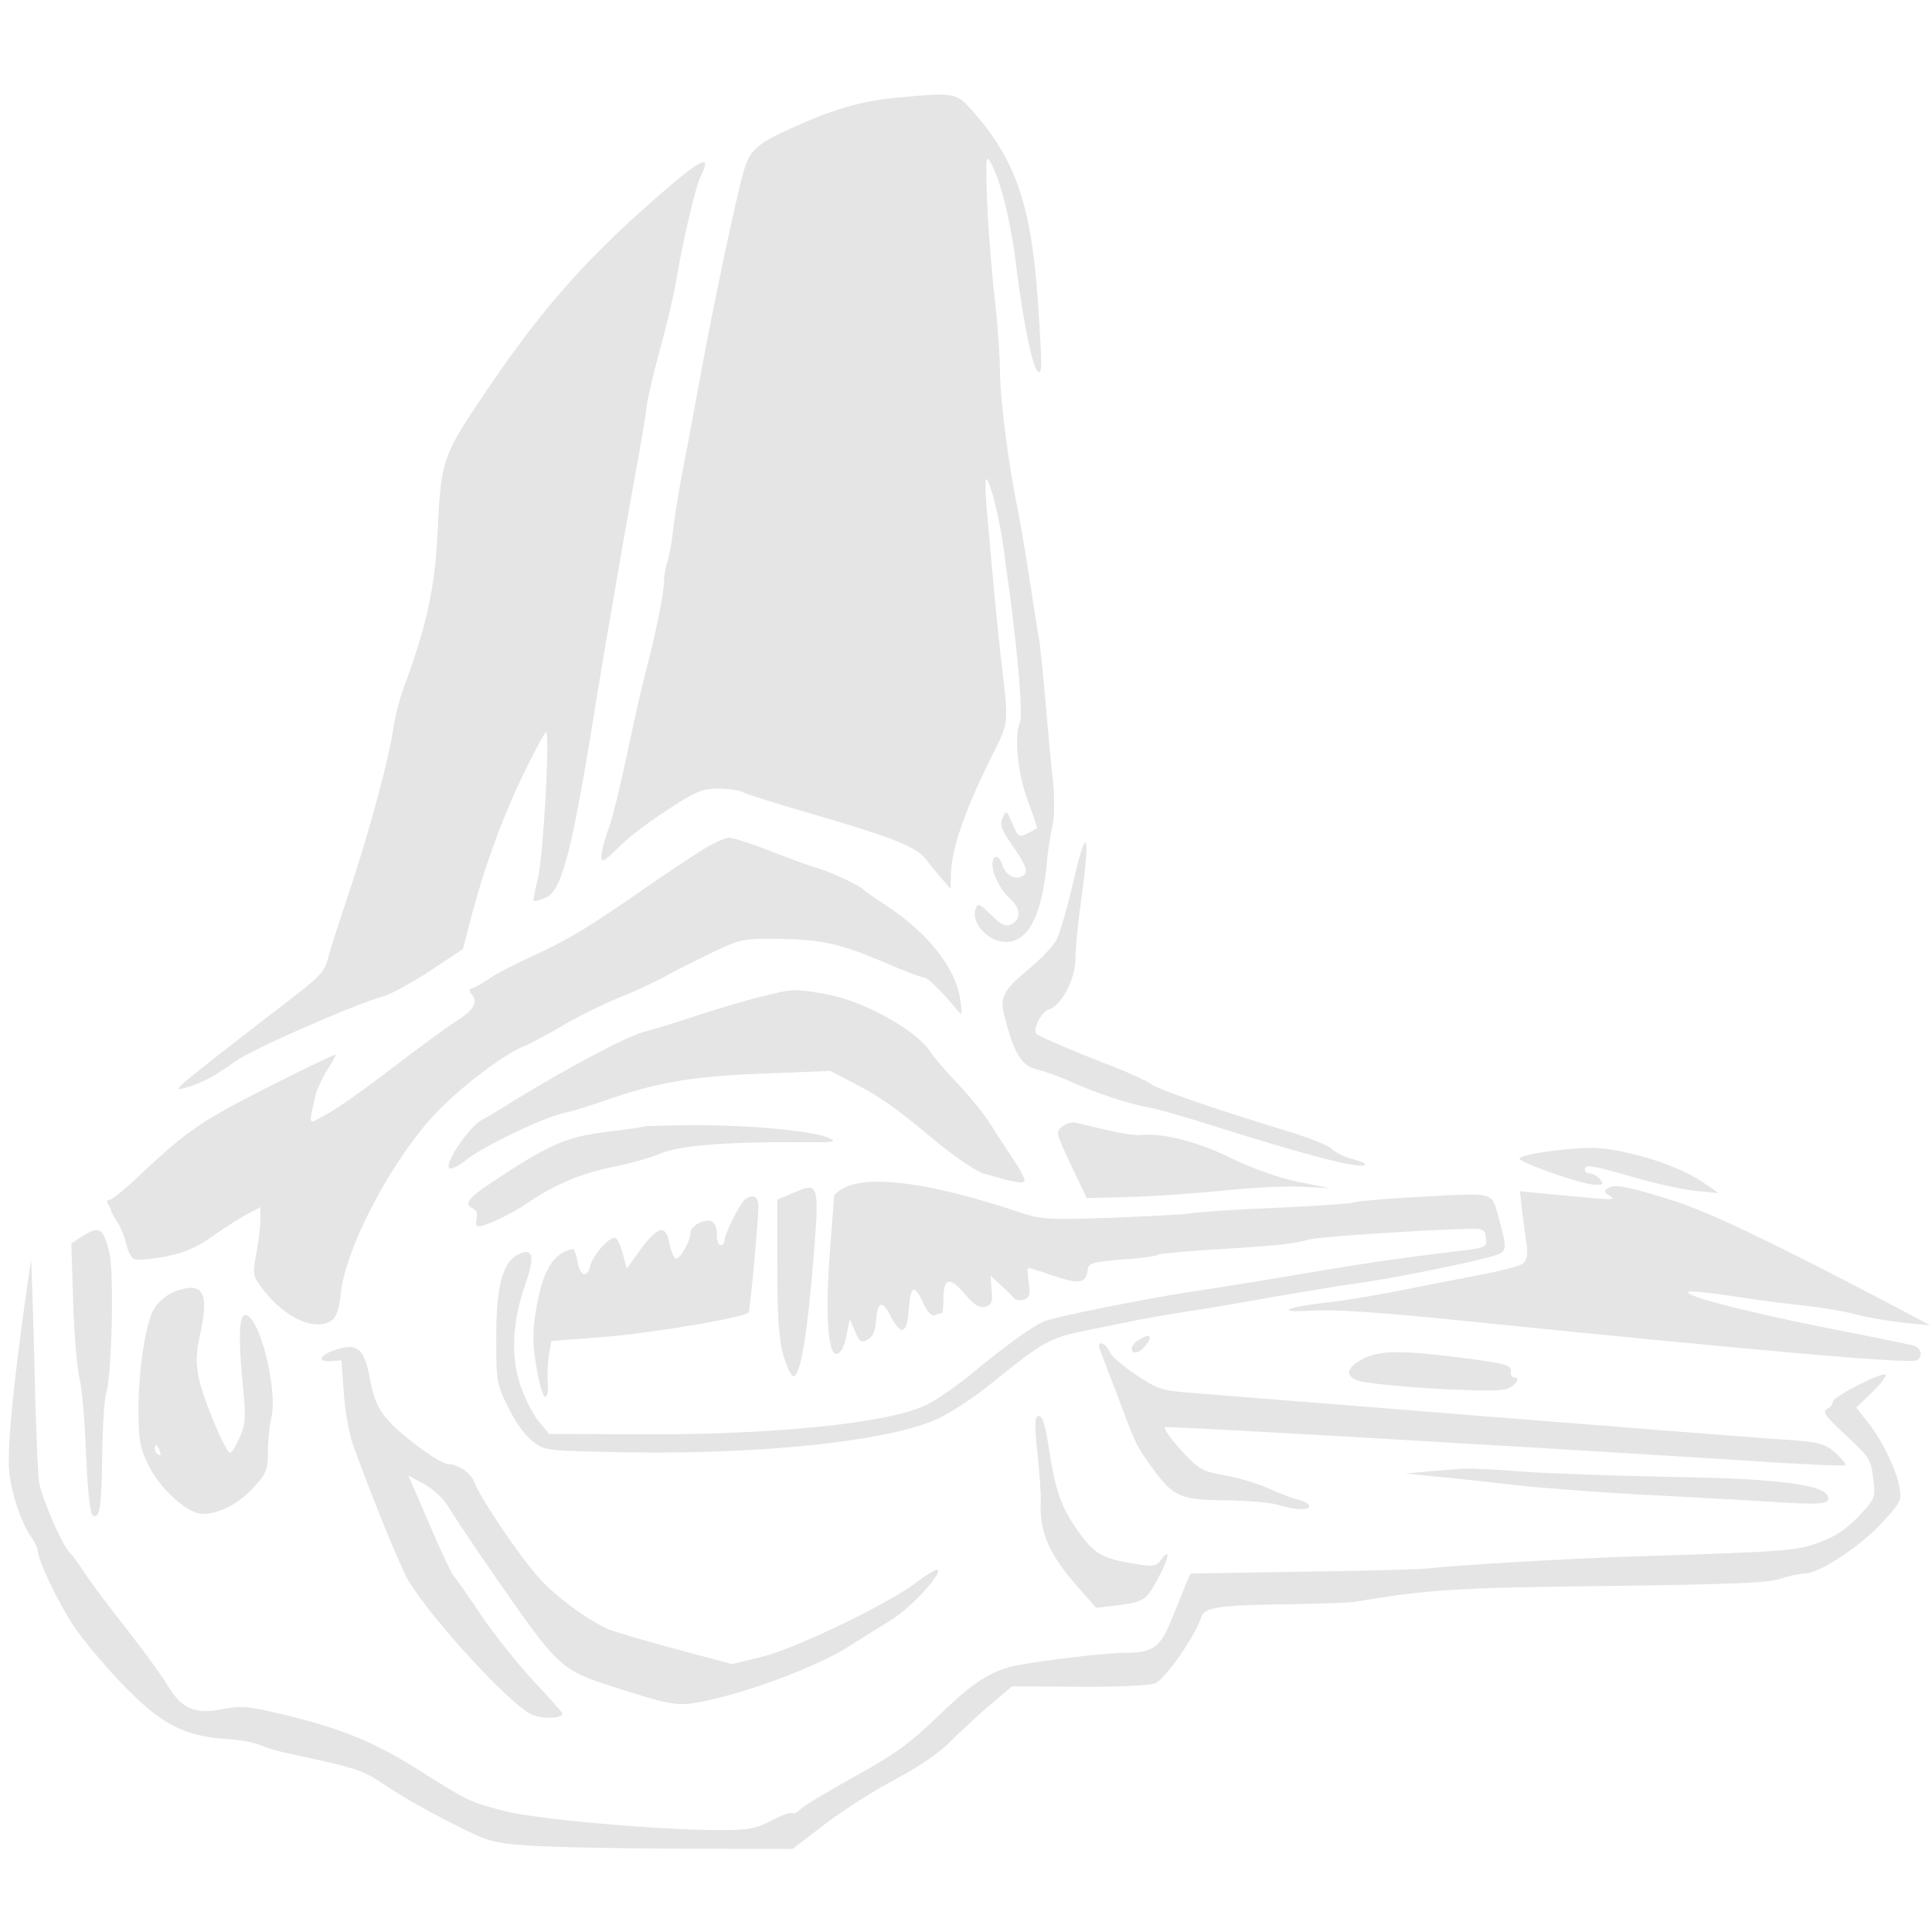
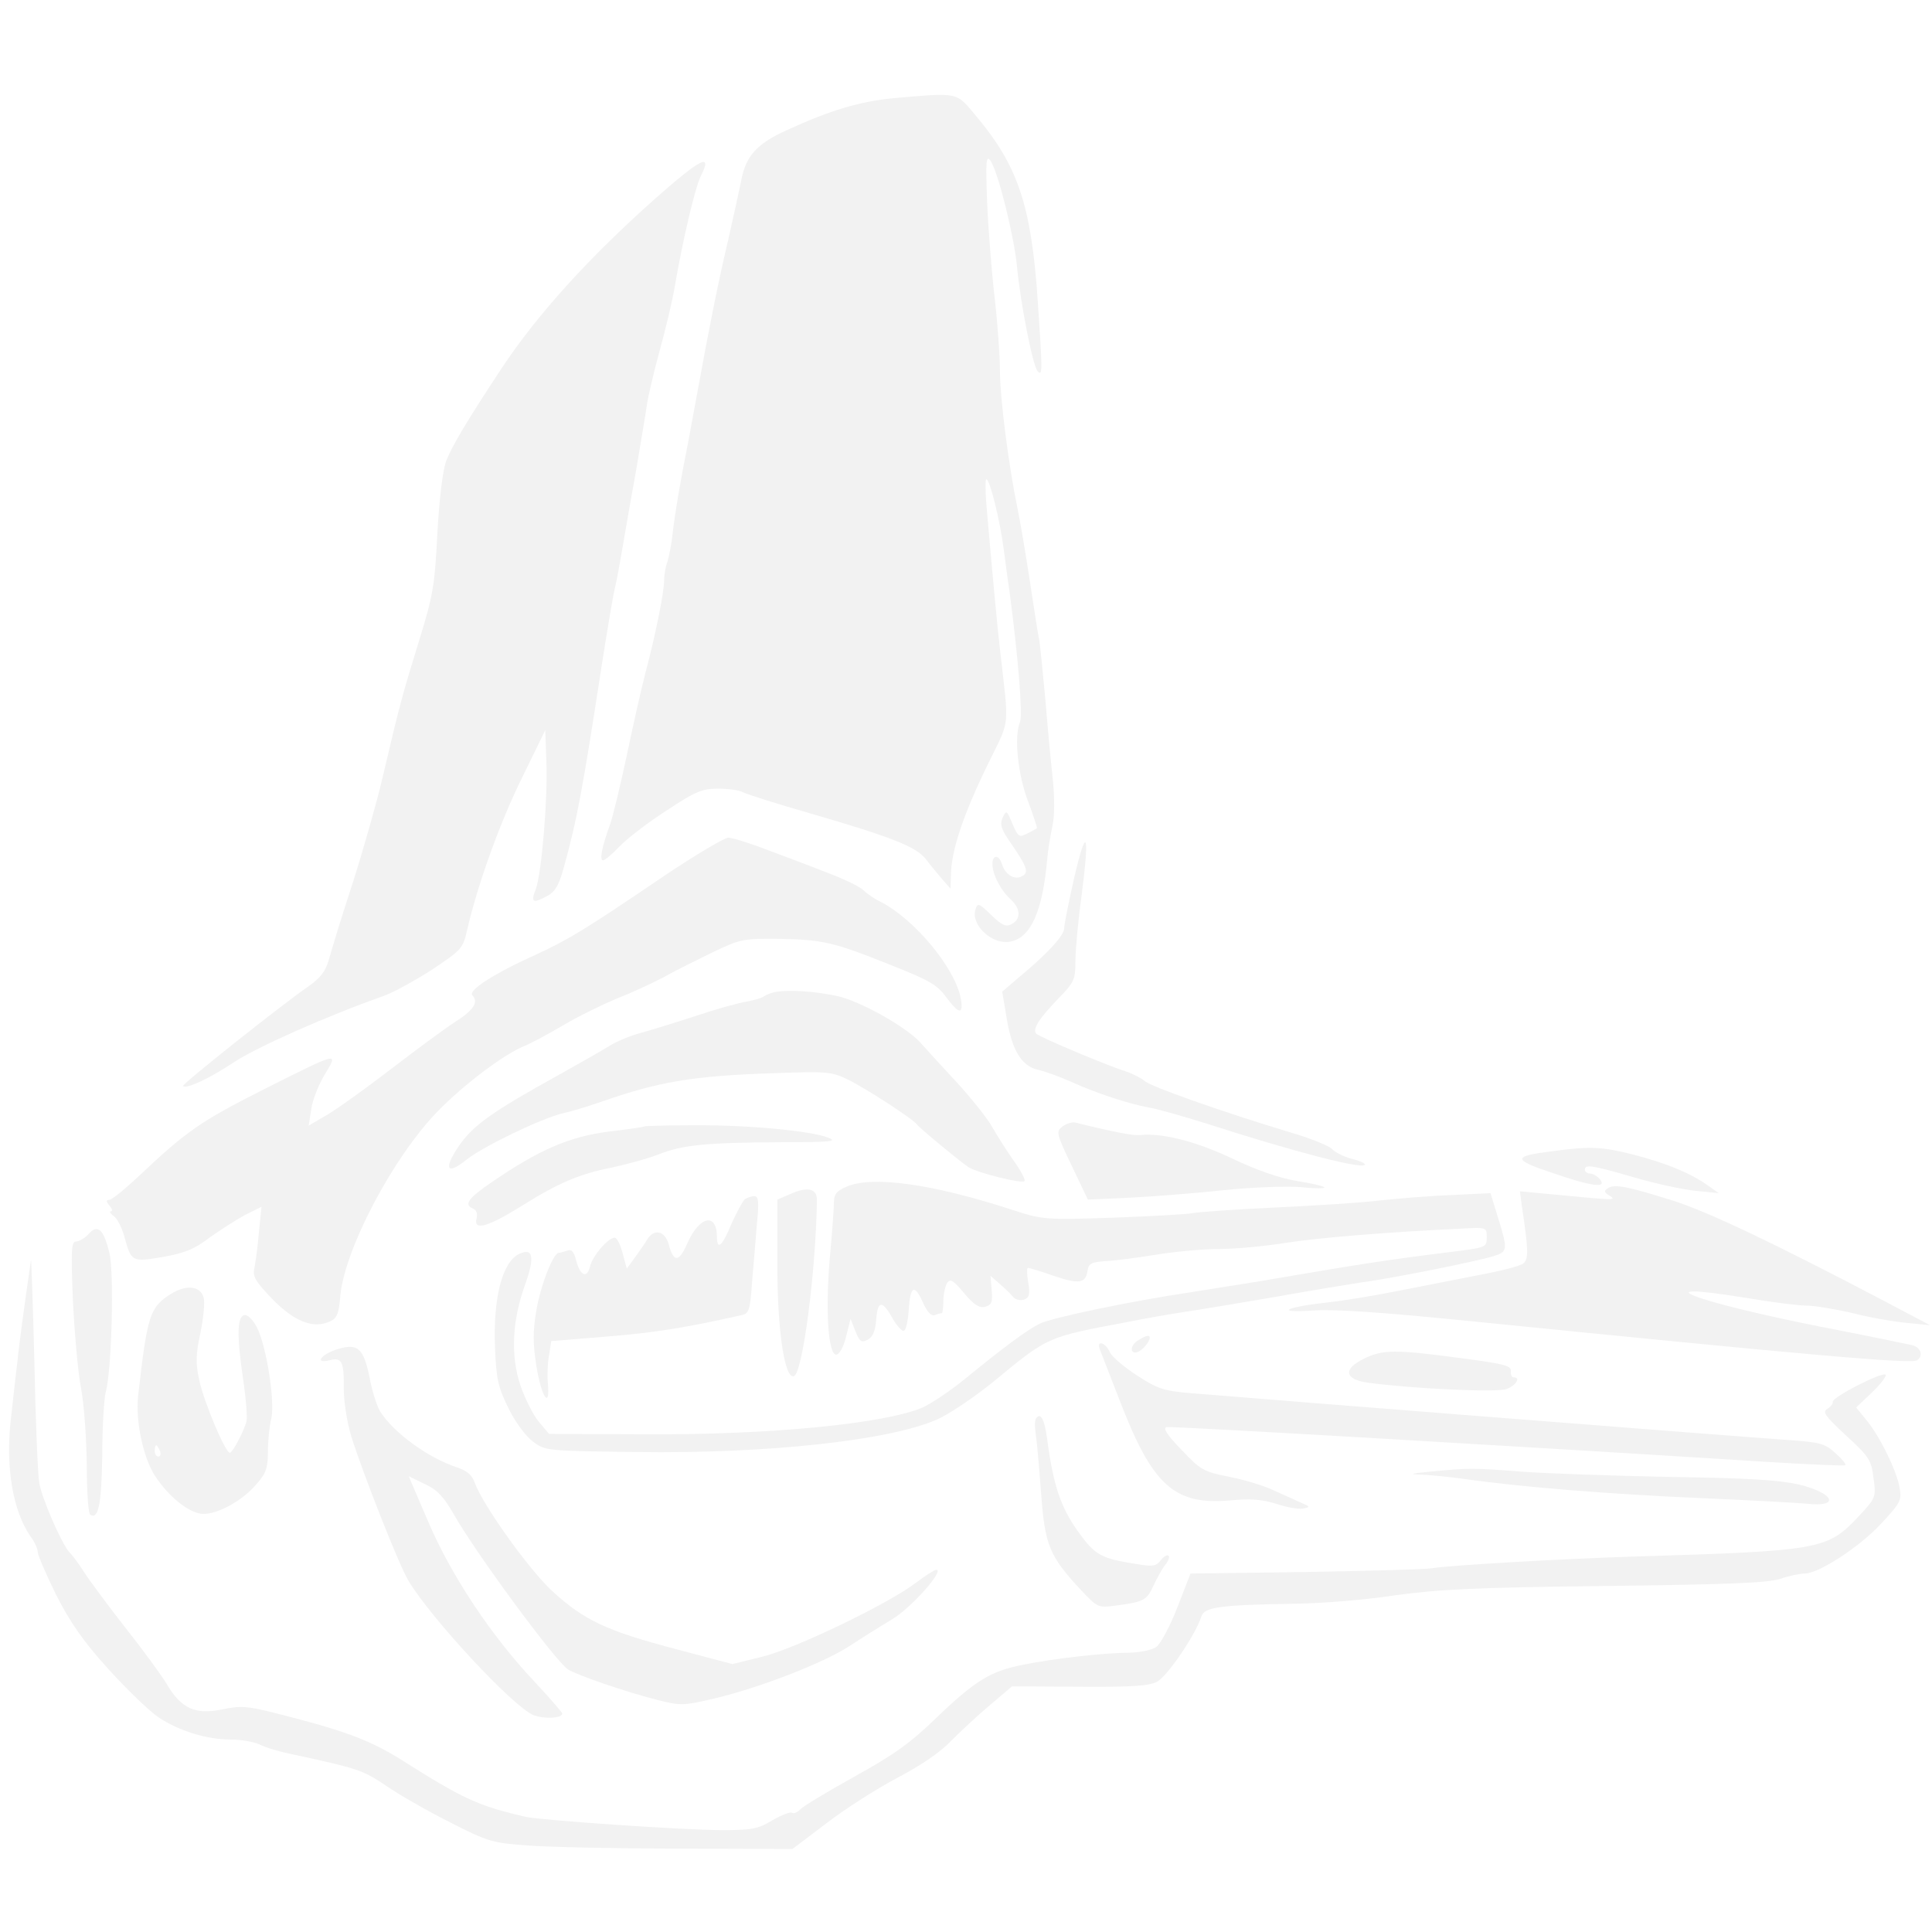
- <svg xmlns="http://www.w3.org/2000/svg" width="682.667" height="682.667" version="1.0" viewBox="0 0 512 512">
-   <g fill="#e5e5e5">
-     <path d="M236.5 26c-8.7.9-16.5 3.2-27.7 8.4-8.1 3.7-10.1 5.5-11.6 10.6-2.1 7-8.5 37.4-12.3 58.5-.6 3.3-1.7 9.1-2.4 13-2.3 11.6-3.5 18.7-4.2 24.5-.3 3-1 6.5-1.4 7.8-.5 1.3-.9 3.5-.9 5 0 3.1-2.3 14.6-5 24.7-1 3.8-3.2 13.6-4.9 21.7-1.7 8-3.7 16.3-4.5 18.5-2 5.4-2.8 9.3-1.8 9.3.5 0 2.4-1.6 4.3-3.6s7.4-6.3 12.4-9.5c7.8-5.2 9.6-5.9 13.8-5.9 2.7 0 5.7.4 6.7 1 1 .5 8.8 3 17.2 5.4 22 6.4 28.4 8.9 31.1 12.2 1.2 1.6 3.2 4 4.4 5.4l2.2 2.5.1-3.3c0-6.7 3.3-16.5 10.3-30.7 5.4-11 5.1-8.5 2.8-28.5-.9-7.8-2.2-22-3.7-39.3-.3-3.7-.3-6.7 0-6.7.9 0 3.6 10.8 4.6 18.6.6 4.4 1.2 9.2 1.5 10.9 2.3 17.4 3.6 33 2.8 34.9-1.6 3.7-.6 13.9 2.2 21.1 1.4 3.7 2.4 6.9 2.3 7-.2.1-1.3.8-2.6 1.4-2.1 1.1-2.4.9-3.9-2.6-1.5-3.6-1.6-3.7-2.6-1.6-.8 1.9-.4 3.1 2.7 7.5 4 5.9 4.4 7.3 2 8.2-1.9.7-4.1-.8-4.9-3.5-.8-2.5-2.5-2.4-2.5.1 0 2.7 2.2 7 4.9 9.4 2.6 2.4 2.7 5.2.2 6.5-1.5.8-2.5.4-5.4-2.4-3.3-3.2-3.6-3.3-4.2-1.5-1.3 4.2 4.6 9.6 9.4 8.5 5.3-1.1 8.4-8.1 9.6-21.6.2-2.6.9-6.6 1.4-9 .6-2.6.6-7.4.1-12.4-.5-4.4-1.4-14.1-2-21.5-.7-7.4-1.4-14.4-1.6-15.5-.3-1.1-1.3-7.9-2.4-15-1.1-7.2-2.6-16.2-3.4-20-2.3-11.1-4.6-29-4.6-36.2 0-3.7-.6-12.4-1.4-19.3s-1.7-18.4-2-25.5c-.4-12.2-.4-12.8 1.1-10.1 2.7 5.1 5.3 15.8 6.8 28.6 1.8 14 4.2 25.7 5.6 26.5 1.1.8 1.1-1.6-.1-19.5-1.8-24.8-5.9-36.6-17-49.3-4.7-5.3-4.6-5.3-21.5-3.7m-62.6 26.4c-20 17.5-31.7 31.1-47.5 54.9-9 13.5-9.6 15.5-10.4 33.2-.7 15.2-2.8 25-9.1 42-1 2.7-2.1 7-2.5 9.5-1.2 9-6.8 29.5-12.8 47.2-1.9 5.7-4 12.2-4.6 14.5-.9 3.8-2.3 5.2-10.8 11.7C60.3 277.6 49.6 286 48 287.6c-1.2 1.2-1 1.3 1.7.5 4-1.2 6.8-2.7 12.8-6.9 4.6-3.3 31.3-15 39.5-17.3 1.9-.6 7.4-3.6 12.1-6.7l8.6-5.7 1.8-7c3.6-14 8.5-27.5 14-38.9 3.1-6.4 5.9-11.6 6.2-11.6 1.1 0-.7 32.5-2.1 38.5-.8 3.3-1.3 6.1-1.2 6.3.2.1 1.5-.2 3-.8 4.2-1.6 6.7-10.4 12.1-43 3-18.8 4.7-28.4 8.5-50.5.5-2.8 1.6-8.8 2.4-13.5 2.9-15.9 3.5-19.5 4-23.5.3-2.2 1.8-8.7 3.4-14.5s3.5-13.7 4.2-17.5c2-12 5.3-25.9 6.7-28.8 3.1-6.2.2-4.8-11.8 5.7M284.6 233c-1.6 6.9-3.6 14-4.5 15.8-.8 1.8-4.4 5.5-7.8 8.3-6 4.9-7.3 7.2-6.3 11.4 2.7 10.8 4.6 14 9.1 15 1.7.4 5.7 1.8 8.8 3.2 6.8 3.1 15.2 5.8 20.5 6.8 2.1.3 9.3 2.4 16 4.5 24.8 7.9 40.1 11.9 41.3 10.7.3-.3-1.3-1.1-3.5-1.6-2.2-.6-4.5-1.8-5.2-2.6s-5.8-2.9-11.4-4.6c-19.1-5.8-35.1-11.3-36.7-12.7-1-.7-5-2.6-9-4.2-11.7-4.5-20.3-8.2-21.2-9-1.2-1 1.3-5.9 3.3-6.5 3.4-1.1 7-8.1 7-13.4 0-2.8.7-10 1.6-16.2 2.4-17.2 1.4-19.6-2-4.9" />
-     <path d="M187 224.7c-2.5 1.5-9.4 6.1-15.4 10.2-15.2 10.6-20.9 14.1-30.3 18.4-4.5 2-9.9 4.8-11.9 6.2s-4.1 2.5-4.7 2.5c-.5 0-.4.7.3 1.5 1.8 2.1.7 4-4.2 7.2-2.4 1.5-9.9 7-16.8 12.3s-14.6 10.8-17.3 12.2c-5.3 3-4.9 3.4-3.2-4.5.3-1.6 1.7-4.6 3-6.8 1.4-2.1 2.5-4.1 2.5-4.4s-7.9 3.5-17.6 8.4c-18.1 9.2-21.9 11.8-34.1 23.3-4 3.8-7.7 6.8-8.3 6.8-.7 0-.8.5-.3 1.2.4.7.8 1.5.8 1.8s.8 1.6 1.7 3 1.9 4 2.3 5.8 1.3 3.6 2.1 3.9 4.5 0 8.2-.7c5-1 8.2-2.3 12.7-5.5 3.3-2.3 7.5-5 9.3-5.9l3.2-1.7v3.4c0 1.8-.5 5.9-1.1 9-1 5.5-.9 5.9 1.8 9.4 5.9 7.8 14.3 11.4 18.5 8 .9-.7 1.8-3.4 2.1-6.7 1.1-12.2 13.9-36.4 25.6-48.4 7.1-7.3 17.9-15.4 23.3-17.5 1.3-.5 5.8-2.9 9.9-5.3 4-2.4 10.6-5.6 14.4-7.2 3.9-1.5 9.5-4.1 12.5-5.7 3-1.7 8.9-4.6 13-6.6 7.1-3.4 8-3.6 17.2-3.5 11.5.2 16.3 1.2 28.3 6.3 5 2.2 9.6 3.9 10.2 3.9 1.1 0 4.8 3.6 8.9 8.6 1.4 1.7 1.5 1.5.9-2.5-1.1-8.6-8.7-18.1-20.5-25.7-2.5-1.6-4.7-3.2-5-3.5-.9-1.1-8.3-4.6-12.5-5.9-2.2-.6-7.9-2.7-12.7-4.6-4.9-1.9-9.6-3.4-10.5-3.4-1 0-3.8 1.2-6.3 2.7" />
-     <path d="M205.5 263.2c-7.3 1.7-12.6 3.3-21 6-4.9 1.6-11.2 3.6-14 4.3-4.7 1.3-20.1 9.5-34 18-3.3 2.1-7.3 4.5-9 5.4-3.5 2.1-9.9 11.7-8.4 12.7.6.3 2.7-.7 4.7-2.4 4.5-3.5 19.8-10.9 25.5-12.2 2.3-.5 6.8-1.9 10-3 15.1-5.3 24.1-6.9 46-7.6l14.7-.6 6 3.1c7.8 4.1 10.8 6.2 21.7 15.3 5.1 4.2 10.9 8.2 13 8.8 7.4 2.2 10.3 2.8 10.8 2 .2-.4-1-2.9-2.8-5.5-1.8-2.7-4.5-6.9-6.1-9.4-1.5-2.5-5.4-7.3-8.5-10.6-3.2-3.3-6.5-7.2-7.5-8.7-3.7-5.7-17.2-13.3-27.1-15.2-7.6-1.5-9.5-1.5-14-.4m76.1 35.3c-1.9 1.4-1.8 1.7 2.2 10.2l4.2 8.8 11.8-.3c6.4-.2 17.6-1 24.7-1.7 7.2-.8 16.4-1.2 20.5-1l7.5.4-8.5-1.7c-5.2-1.1-12.2-3.6-18-6.4-9-4.4-18-6.6-23.8-6-1.9.2-7.1-.8-17.2-3.3-.8-.2-2.4.2-3.4 1" />
-     <path d="M170.8 298.5c-.2.2-4.7.8-10.2 1.5-10.5 1.2-15.5 3.5-30.5 13.5-6.1 4-7.3 5.8-4.7 6.8.9.4 1.2 1.4.9 2.6s-.1 2.1.5 2.1c1.8 0 8.6-3.2 12.7-6 7.3-5 14.3-8 22.7-9.7 4.6-.9 10.3-2.5 12.8-3.6q7.5-3.15 36-3c10.3.1 11.2 0 8.5-1.2-4.3-1.8-20.9-3.4-35.7-3.3-7 0-12.8.2-13 .3m239.7 6.6c-3.8.5-7.3 1.3-7.8 1.8-.9.9 16.6 7.1 20.2 7.1 2 0 2.1-.2 1.1-1.5-.7-.8-1.9-1.5-2.6-1.5-.8 0-1.4-.5-1.4-1 0-1.5 1.6-1.3 13 2 5.8 1.7 13.2 3.3 16.5 3.6l6 .6-3.5-2.4c-4.8-3.4-12.3-6.4-20.3-8.2-7.4-1.7-10.6-1.8-21.2-.5m-186.2 9.4c-1.8.8-3.3 2-3.3 2.7s-.5 7.4-1.1 14.8c-1.2 16.4-.5 27.3 1.9 26.8 1-.2 2-1.9 2.5-4.8l.9-4.4 1.4 3.2c1.2 2.9 1.6 3.2 3.3 2.2 1.4-.7 2.1-2.3 2.3-5.3.4-5 1.7-5.2 4-.6 2.6 4.9 4.2 4.3 4.6-1.6.4-6.7 1.5-7.4 3.7-2.5 1.2 2.7 2.3 3.9 3.3 3.5.7-.3 1.6-.5 1.8-.5s.4-1.5.4-3.3c0-6.1 1.5-6.6 5.5-2 2.6 3.1 4 4 5.6 3.6 1.7-.5 2-1.2 1.7-4.4l-.3-3.8 2.4 2.2c1.4 1.2 3 2.8 3.6 3.5.6.8 1.8 1 2.9.6 1.5-.6 1.7-1.4 1.2-4.5-.3-2.2-.4-3.9-.1-3.9s3.3.9 6.7 2.1c6.8 2.3 8.5 2 9-1.3.3-2.1.9-2.3 9-3 4.8-.3 9.2-.9 9.8-1.3.5-.3 8.1-1 16.7-1.5 15-.9 19.4-1.4 23.6-2.6 1.9-.6 29.3-2.4 40.2-2.7 5.7-.2 6-.1 6.3 2.4s.2 2.6-9.5 3.7c-14.1 1.7-23.1 3-51.3 7.8-5.2.8-13.6 2.2-18.5 2.9-12.6 2-34.5 6.4-37.6 7.6s-10.3 6.4-19.6 14.1c-3.8 3.1-9.1 6.8-11.8 8.1-9.6 4.8-40.5 8-75.5 7.8l-24.5-.1-2.7-3.3c-1.5-1.7-3.7-6.1-4.9-9.6-2.6-7.7-2.1-17 1.3-26.7 2.6-7.3 2.1-9.8-1.6-8.1-4.4 2-6.1 8.4-6.1 22.2 0 11.5.1 12.3 3.2 18.5 1.8 3.8 4.6 7.6 6.5 9 3.2 2.5 3.6 2.5 26.3 2.9 35.5.5 68.4-3.1 81-8.9 3.3-1.5 9.5-5.6 13.9-9.1 14-11.4 15.9-12.4 25.4-14.3 4.8-1 11-2.2 13.7-2.8 2.8-.5 8.8-1.6 13.5-2.3s15.3-2.5 23.5-4c8.3-1.4 18.4-3.1 22.5-3.6 8.5-1.2 29.8-5.5 34.9-7.1 3.6-1.1 3.6-1.5 1.1-10.7-1.7-6.2-1-6-19.5-5-9.3.5-17.7 1.2-18.5 1.5-.8.4-10.3 1-21 1.5-10.7.4-20.6 1.1-22 1.4s-10.8.8-21 1.2c-17.3.6-19 .5-25-1.5-22.5-7.5-38.5-9.8-45.7-6.7" />
-     <path d="m210.3 316.1-4.3 1.8v17.7c0 13.4.4 19.2 1.6 23.6 1 3.3 2.2 5.7 2.8 5.5 1.8-.6 3.5-10.9 5.1-30.2 1.7-20.9 1.6-21.4-5.2-18.4m215.8-1.2c-1.1.7-1 1.1.5 2 2 1.3 1.3 1.2-17.5-.6l-6.3-.6.6 5.4c.4 3 .9 7 1.2 9 .3 2.4 0 3.9-.9 4.7-.7.7-6.3 2.1-12.3 3.2-6 1.2-15.4 3-20.9 4.1s-13.7 2.5-18.2 3c-11.8 1.3-14.8 2.9-4.3 2.2 5.8-.3 18.1.5 38.5 2.6 80.6 8.2 119.8 11.6 121.5 10.6 1.8-1.1 1.1-3.5-1.2-4-1.3-.3-12.4-2.6-24.8-5-21.6-4.4-36.7-8.4-34.4-9.2.6-.2 5.8.3 11.5 1.2s14.3 2 19 2.5c4.8.5 11.2 1.6 14.4 2.5 3.2.8 8.8 1.7 12.4 2.1l6.6.6-12.5-6.6c-30.3-15.9-46.2-23.4-55.5-26.4-12.2-3.8-15.6-4.5-17.4-3.3m-228.6 2.9c-1.3.9-5.5 9.3-5.5 10.9 0 .7-.4 1.3-1 1.3-.5 0-1-1-1-2.3 0-3.8-1.3-4.9-4.3-3.8-1.5.6-2.7 1.8-2.7 2.6 0 2.5-3 7.6-4 7-.5-.3-1.2-2.1-1.6-4-1-5.5-3.4-4.6-8.9 3.4l-2.4 3.3-1.1-4.1c-.6-2.3-1.5-4.1-2.1-4.1-1.7 0-5.8 4.7-6.5 7.5-.8 3.4-2.8 2.7-3.4-1.4-.3-1.7-.8-3.1-1.2-3.1-5.2 1-8.1 5.8-9.8 16.5-.9 5.5-.9 8.7.2 15 .7 4.4 1.8 7.9 2.3 7.7.6-.2.8-1.7.7-3.4-.2-1.7-.1-5 .2-7.3l.7-4.1 15.2-1.2c12.6-1.1 36.2-5.1 37.1-6.4.4-.5 2.6-24.8 2.6-28.1 0-2.6-1.4-3.4-3.5-1.9m-175.3 9.6-3.3 2.1.5 16c.3 8.8 1.1 17.8 1.7 20s1.4 11.2 1.7 19.9c.5 10.7 1.1 16.1 1.9 16.3 1.8.6 2.2-2.1 2.4-16.7.1-7.4.6-14.5 1-15.6 1.5-4.3 2.2-32 .9-37.3-1.5-6.5-2.7-7.3-6.8-4.7" />
-     <path d="M8.2 334c-4.5 30.5-6.5 50.4-5.7 56.5.7 5.9 3.1 12.9 5.7 16.7 1 1.4 1.8 3.1 1.8 3.7 0 2.5 5.5 14 9.6 20.1 2.4 3.6 8.1 10.4 12.7 15.2 10.1 10.5 16.2 13.8 27.1 14.6 3.9.2 8.2 1 9.6 1.7 1.4.6 5 1.7 8 2.3 18 3.9 19 4.2 25.4 8.5 3.5 2.4 11.2 6.8 17 9.7 10 5.1 11.1 5.4 20.8 6.1 5.7.4 23.7.8 40 .8l29.8.1 8.9-6.8c4.9-3.7 13.3-9 18.8-11.9 6-3.2 11.5-7 14.3-9.9 2.5-2.5 7.1-6.8 10.3-9.5l5.9-5 17.6.1c9.8.1 18.9-.3 20.3-.9 2.6-.9 10.9-12.9 12.3-17.7.8-2.5 5.1-3.1 25.6-3.3 6.9-.1 13.6-.4 15-.6 19.5-3.3 26.6-3.7 66.5-4.2 32.5-.4 43-.8 46.3-1.9 2.3-.8 5.3-1.4 6.5-1.4 3.7 0 14.6-7.1 20.3-13.3 5.1-5.5 5.4-6.1 4.8-9.5-.8-4.7-4.7-12.7-8.5-17.4l-3-3.8 4.2-4c2.3-2.2 3.9-4.3 3.6-4.7-.9-.8-14.1 5.9-14 7.2.1.5-.6 1.4-1.5 1.9-1.3.8-.5 1.9 5 7 6.2 5.7 6.7 6.5 7.2 11.4.7 5.1.6 5.3-3.8 10-3 3.2-6.2 5.4-10.3 6.9-6.1 2.3-8.6 2.5-50.3 3.8-17.4.6-46.3 2.3-53 3.1-1.9.3-17 .7-33.5.9l-30 .5-1.2 2.7c-.6 1.6-2.3 5.8-3.8 9.4-3 7.5-4.9 8.9-12.3 8.9-5.8 0-26.6 2.6-30.8 3.8-6.1 1.9-10.1 4.6-18.9 13.1-7.3 7.1-11.5 10.1-22.2 16-7.2 4-13.7 7.9-14.3 8.7-.7.7-1.6 1.2-2 .9-.5-.3-3 .6-5.6 2-4 2.1-6 2.5-13.3 2.5-16.7 0-49.2-2.9-57.6-5.1-9.6-2.6-9-2.3-23.6-11.5-11.9-7.4-21.2-11-38.6-14.9-5.9-1.4-8.2-1.4-12.7-.5-7 1.4-10.6-.2-14.4-6.7-1.5-2.5-6.5-9.3-11.1-15.2-4.6-5.8-9.5-12.4-10.9-14.6s-3.1-4.5-3.7-5c-2-2-7.3-14.1-8.1-18.5-.4-2.5-1-17.1-1.3-32.5-.4-15.4-.8-27.3-.9-26.5" />
-     <path d="M45.4 342.7c-1.7.8-3.8 2.7-4.6 4.2-2.2 3.7-4.1 16-4.1 26.8 0 8 .4 10 2.7 14.7 3.1 6.3 10.3 12.7 14.3 12.8 4.4 0 9.6-2.7 13.6-7.1 3.3-3.6 3.7-4.7 3.7-9.4 0-2.8.4-6.8.9-8.9 1.8-7.6-3.2-27.3-6.9-27.3-1.7 0-1.9 6.3-.5 20.3.7 6.9.5 8.8-1 12.2-1 2.2-2.1 4-2.5 4-1.2 0-7.1-14.1-8.3-19.7-.8-4-.8-6.6.4-12 1.8-8.5 1.2-11.7-2.1-12-1.4-.1-3.9.5-5.6 1.4m-3 41.9c.3.8.2 1.2-.4.9s-1-1-1-1.6c0-1.4.7-1.1 1.4.7m259.4-29.5c-2.6 1.4-2.4 4.3.1 3 1.9-1.1 3.7-4.1 2.3-4.1-.4 0-1.5.5-2.4 1.1m-212.2 2.4c-4.8 1.4-6 3.5-1.9 3.2l2.8-.2.6 8.5c.3 4.7 1.4 10.7 2.3 13.5 4.7 13.1 12.9 33.3 14.9 36.5 6.3 10.4 27.2 33.1 32.7 35.4 3 1.2 8 1.1 8-.3 0-.3-3.4-4.2-7.6-8.6-4.1-4.4-10.2-12.1-13.6-17-3.3-5-6.6-9.7-7.3-10.5-.8-.8-3.8-7.2-6.8-14.3l-5.5-12.7 4.2 2.3c2.2 1.2 5 3.7 6.1 5.5 3.1 5.1 13.4 20.2 20 29.4 9.5 13.2 11.6 14.8 23 18.5 16.4 5.3 18 5.5 24.3 4.3 12.3-2.4 30.9-9.4 39.2-14.7 3-1.9 8.2-5.2 11.5-7.2 5.4-3.4 14.1-13.1 11.7-13.1-.5 0-2.9 1.5-5.4 3.4-7.3 5.6-32.4 17.7-41 19.7L194 441l-15-4c-8.2-2.2-16.2-4.6-17.7-5.2-5.5-2.4-14.1-8.7-18.6-13.8-5.2-5.8-15.4-21-16.9-25-.8-2.5-4.3-5-7.1-5-2.1 0-13.1-8.1-16.3-12.1-2.3-2.7-3.5-5.7-4.3-10.1-1.4-8.1-3.2-9.9-8.5-8.3" />
-     <path d="M291.5 357.7c.4 1 2.5 6.5 4.7 12.3 4.7 12.7 5 13.3 9.3 19.2 5.5 7.5 7.3 8.3 19.5 8.4 5.8.1 12.1.6 14 1.3 4.2 1.3 8 1.4 8 .2 0-.5-1.2-1.2-2.7-1.6-1.6-.3-5-1.7-7.8-2.9-2.7-1.3-8-2.9-11.8-3.6-6.3-1.1-7-1.6-11.8-6.8-2.8-3.1-4.7-5.8-4.1-6 .9-.3 92.3 5 151.2 8.7 15.7 1.1 28.7 1.7 29 1.4s-.9-1.7-2.6-3.3c-2.9-2.5-4.1-2.8-13.5-3.5-5.7-.3-41.7-3.2-79.9-6.2-38.2-3.1-73.1-5.8-77.5-6.2-7.2-.5-8.8-1-14.2-4.6-3.4-2.2-6.7-5-7.2-6.2-1.2-2.7-3.7-3.2-2.6-.6" />
-     <path d="M361.4 360c-5.5 2.8-5.1 5.5.9 6.4 11.7 1.6 34.4 2.7 37 1.7 2.5-1 3.8-3.1 1.8-3.1-.5 0-.8-.8-.7-1.7.1-1.4-1.5-1.9-9.4-3-18.7-2.5-25-2.6-29.6-.3m-86.8 15.8c-.4.6-.2 5 .4 9.9.5 4.8.9 10.4.8 12.3-.3 8.2 2.2 13.8 9.6 22.3l5.1 5.8 5-.6c7.8-1 8.2-1.3 11.4-7.2 3-5.5 3.4-8.5.7-4.8-1.1 1.5-2.1 1.7-5.7 1.1-9.9-1.5-11.8-2.6-16.3-9s-5.9-10.5-7.7-22.1c-1-7-2.1-9.6-3.3-7.7M379 389.9l-6.5.6 8 .8c4.4.4 13.6 1.4 20.5 2.2s21.5 1.9 32.5 2.5 26.5 1.4 34.4 1.9c15.1 1 17.3.8 16.5-1.4-1.2-3.1-14-4.7-41.4-5.1-14.6-.3-32.3-.9-39.4-1.4-7.2-.6-14.1-.9-15.5-.8-1.5.1-5.5.4-9.1.7" />
+ <svg xmlns="http://www.w3.org/2000/svg" version="1.0" width="512pt" height="512pt" viewBox="0 0 512 512" preserveAspectRatio="xMidYMid meet">
+   <g transform="translate(0,512) scale(0.1,-0.1)" fill="#f2f2f2" stroke="none">
+     <path d="M2370 4860 c-92 -9 -167 -31 -285 -85 -80 -36 -109 -69 -121 -135 -4 -19 -19 -89 -34 -155 -26 -109 -52 -240 -81 -400 -6 -33 -17 -91 -24 -130 -23 -116 -35 -187 -42 -245 -3 -30 -10 -65 -14 -78 -5 -13 -9 -35 -9 -50 0 -31 -23 -146 -50 -247 -10 -38 -32 -136 -49 -217 -17 -80 -37 -163 -45 -185 -20 -54 -28 -93 -18 -93 5 0 24 16 43 36 19 20 74 63 124 95 78 52 96 59 138 59 27 0 57 -4 67 -10 10 -5 88 -30 172 -54 220 -64 284 -89 311 -122 12 -16 32 -40 44 -54 l22 -25 1 33 c0 67 33 165 103 307 54 110 51 85 28 285 -9 78 -22 220 -37 393 -3 37 -3 67 0 67 9 0 36 -108 46 -186 6 -44 12 -92 15 -109 23 -174 36 -330 28 -349 -16 -37 -6 -139 22 -211 14 -37 24 -69 23 -70 -2 -1 -13 -8 -26 -14 -21 -11 -24 -9 -39 26 -15 36 -16 37 -26 16 -8 -19 -4 -31 27 -75 40 -59 44 -73 20 -82 -19 -7 -41 8 -49 35 -8 25 -25 24 -25 -1 0 -27 22 -70 49 -94 26 -24 27 -52 2 -65 -15 -8 -25 -4 -54 24 -33 32 -36 33 -42 15 -13 -42 46 -96 94 -85 53 11 84 81 96 216 2 26 9 66 14 90 6 26 6 74 1 124 -5 44 -14 141 -20 215 -7 74 -14 144 -16 155 -3 11 -13 79 -24 150 -11 72 -26 162 -34 200 -23 111 -46 290 -46 362 0 37 -6 124 -14 193 -8 69 -17 183 -20 254 -4 110 -3 126 9 110 20 -29 62 -198 70 -279 9 -97 42 -266 55 -279 13 -13 13 -3 0 189 -17 249 -52 355 -162 486 -55 66 -44 64 -218 49z" />
+     <path d="M1739 4596 c-177 -157 -314 -308 -409 -451 -93 -141 -134 -210 -148 -248 -9 -25 -18 -101 -23 -192 -7 -137 -11 -162 -49 -285 -42 -136 -50 -163 -97 -364 -14 -60 -49 -184 -78 -275 -30 -91 -58 -184 -64 -206 -9 -30 -22 -47 -55 -70 -70 -48 -335 -259 -331 -263 9 -9 70 20 135 63 60 40 250 124 395 175 28 10 86 42 131 71 79 53 81 55 93 109 28 119 86 281 145 400 l61 125 3 -85 c4 -97 -13 -296 -28 -336 -14 -35 -8 -39 27 -20 23 11 33 27 46 73 37 133 51 211 102 542 14 89 29 179 34 200 5 20 14 70 21 111 7 41 23 134 36 205 12 72 25 148 28 170 3 22 18 87 34 145 16 58 35 137 41 175 20 117 53 258 68 288 32 63 2 49 -118 -57z" />
+     <path d="M2847 2795 c-15 -66 -27 -127 -27 -136 0 -18 -46 -68 -115 -125 l-49 -42 12 -72 c14 -84 40 -126 83 -135 17 -4 57 -18 88 -32 68 -31 152 -58 205 -68 21 -3 87 -22 145 -40 242 -78 417 -123 428 -112 3 3 -13 11 -35 16 -22 6 -45 18 -52 26 -7 8 -58 29 -114 45 -181 55 -368 121 -382 135 -8 7 -31 19 -51 26 -52 16 -226 90 -236 99 -12 11 4 38 57 93 43 44 46 51 46 100 0 29 7 106 16 171 22 170 14 192 -19 51z" />
+     <path d="M1759 2798 c-205 -139 -252 -168 -337 -207 -113 -51 -183 -96 -170 -109 17 -17 3 -39 -44 -69 -24 -15 -100 -71 -169 -124 -69 -53 -147 -109 -173 -124 l-48 -28 7 44 c3 24 20 66 36 92 37 61 39 61 -168 -43 -160 -81 -199 -108 -320 -222 -40 -38 -77 -68 -84 -68 -8 0 -8 -4 1 -15 7 -8 9 -15 4 -15 -5 0 -2 -6 8 -13 9 -7 21 -31 27 -52 19 -70 20 -70 103 -56 57 10 84 21 123 51 28 20 70 47 94 60 l44 22 -7 -69 c-3 -37 -9 -80 -12 -94 -5 -22 3 -35 48 -82 59 -60 109 -79 152 -59 19 8 24 20 28 69 12 124 139 365 257 487 71 73 179 154 233 175 13 5 58 29 99 53 40 24 106 56 144 72 39 15 95 41 125 57 30 17 89 46 130 66 71 34 80 36 173 35 116 -2 145 -8 299 -70 99 -39 122 -52 145 -84 35 -47 47 -48 39 -3 -16 81 -123 210 -214 256 -15 7 -35 21 -44 30 -9 9 -50 29 -90 44 -40 16 -112 43 -160 61 -49 19 -97 34 -108 34 -10 0 -88 -46 -171 -102z" />
+     <path d="M2060 2492 c-14 -2 -29 -8 -35 -12 -5 -5 -28 -11 -50 -15 -22 -4 -80 -20 -130 -37 -49 -16 -114 -36 -142 -44 -29 -7 -70 -24 -90 -37 -21 -13 -81 -47 -133 -76 -177 -98 -226 -133 -264 -188 -42 -62 -32 -79 22 -35 45 35 198 109 255 122 23 5 68 19 100 30 151 53 241 69 459 76 138 5 151 4 193 -16 46 -22 176 -106 185 -120 6 -9 120 -103 138 -114 26 -15 142 -44 147 -36 3 4 -11 30 -30 56 -19 27 -44 67 -56 88 -12 22 -53 73 -91 115 -39 42 -83 90 -98 107 -38 43 -164 113 -224 125 -58 12 -119 16 -156 11z" />
+     <path d="M2816 2135 c-18 -14 -17 -18 24 -104 l43 -90 111 5 c61 3 174 12 250 20 78 8 168 11 203 8 35 -4 63 -4 63 -1 0 3 -33 11 -72 17 -48 8 -108 29 -173 60 -95 45 -184 68 -243 62 -19 -2 -71 8 -172 33 -8 2 -23 -2 -34 -10z" />
+     <path d="M1708 2135 c-2 -2 -45 -8 -96 -14 -102 -13 -184 -48 -309 -134 -62 -42 -75 -60 -49 -70 9 -4 12 -14 9 -26 -9 -34 30 -23 124 36 93 58 150 82 230 98 43 9 101 25 129 36 63 25 126 31 324 32 132 0 151 2 125 12 -44 18 -213 34 -357 33 -70 0 -128 -2 -130 -3z" />
+     <path d="M4113 2069 c-105 -13 -105 -22 0 -57 104 -36 147 -42 127 -17 -7 8 -19 15 -26 15 -8 0 -14 5 -14 10 0 15 16 13 130 -20 58 -17 132 -33 165 -36 l60 -6 -30 21 c-46 33 -111 59 -196 81 -82 21 -115 23 -216 9z" />
+     <path d="M2243 1975 c-26 -11 -33 -20 -33 -42 0 -15 -5 -82 -11 -148 -12 -140 -4 -255 17 -255 8 0 19 19 26 47 l12 48 13 -33 c11 -28 16 -31 33 -22 13 7 20 23 22 53 4 51 16 52 43 4 11 -20 25 -35 30 -34 6 2 11 26 13 53 4 66 15 73 37 24 12 -27 23 -39 33 -35 7 3 16 5 18 5 2 0 4 15 4 33 0 17 5 39 10 47 8 12 16 8 45 -27 26 -31 40 -40 56 -36 17 5 20 12 17 44 l-3 38 25 -22 c14 -12 30 -28 36 -35 6 -7 19 -9 28 -6 14 5 16 14 11 45 -4 22 -4 39 -1 39 4 0 34 -9 68 -21 68 -23 85 -20 90 13 3 20 10 23 48 26 25 1 85 9 134 17 49 8 124 15 165 15 42 0 121 7 176 16 89 14 273 29 468 38 67 4 67 3 67 -23 0 -27 -1 -27 -97 -39 -175 -22 -227 -30 -508 -78 -49 -8 -131 -21 -182 -29 -155 -23 -366 -67 -398 -83 -34 -17 -96 -63 -200 -148 -38 -31 -88 -64 -110 -74 -100 -43 -405 -73 -735 -71 l-255 1 -27 32 c-15 18 -37 62 -49 97 -26 78 -22 170 12 265 27 75 22 100 -15 83 -45 -21 -70 -118 -64 -251 3 -79 8 -102 35 -157 18 -37 46 -75 65 -89 33 -25 35 -25 275 -28 348 -5 674 31 798 87 33 15 99 60 146 98 148 122 142 119 354 159 44 9 118 22 165 29 47 7 153 25 235 39 83 15 181 31 220 37 84 11 307 56 353 70 38 12 38 17 12 102 l-20 65 -103 -5 c-56 -2 -140 -9 -187 -14 -47 -6 -173 -14 -280 -19 -107 -5 -206 -12 -220 -15 -14 -3 -108 -8 -210 -12 -181 -6 -188 -5 -265 20 -214 70 -374 92 -442 62z" />
+     <path d="M4261 1971 c-11 -7 -10 -11 5 -20 20 -13 13 -12 -175 6 l-63 6 5 -39 c18 -118 18 -141 4 -152 -7 -7 -63 -21 -123 -32 -60 -12 -154 -30 -209 -41 -55 -11 -137 -25 -182 -30 -118 -13 -148 -29 -43 -22 58 4 183 -5 395 -26 924 -93 1188 -116 1205 -106 18 11 11 34 -12 40 -13 3 -124 26 -248 50 -335 67 -474 121 -196 76 70 -12 143 -21 164 -21 20 0 75 -9 122 -20 46 -12 112 -23 145 -26 l60 -6 -125 66 c-288 151 -462 234 -556 264 -121 38 -155 45 -173 33z" />
+     <path d="M2093 1955 l-33 -14 0 -171 c0 -175 19 -305 44 -297 23 8 58 275 61 467 0 31 -26 36 -72 15z" />
+     <path d="M1974 1942 c-5 -4 -21 -33 -35 -64 -25 -61 -39 -73 -39 -35 -1 65 -47 54 -79 -19 -22 -50 -36 -50 -49 -1 -10 35 -39 42 -57 12 -5 -9 -20 -30 -32 -47 l-22 -30 -11 41 c-6 23 -15 41 -21 41 -17 0 -58 -47 -65 -75 -8 -34 -26 -27 -37 14 -6 24 -12 31 -23 27 -9 -3 -19 -6 -23 -6 -15 0 -49 -88 -60 -155 -9 -54 -9 -87 1 -148 13 -80 36 -113 30 -44 -2 21 -1 55 3 75 l6 38 147 12 c124 10 208 23 358 57 19 4 22 14 27 87 4 46 10 116 13 156 6 58 4 72 -7 72 -8 0 -19 -4 -25 -8z" />
+     <path d="M235 1850 c-10 -11 -25 -20 -33 -20 -13 0 -14 -21 -9 -152 4 -84 13 -189 21 -233 9 -44 15 -137 16 -207 0 -70 4 -129 9 -132 22 -14 30 27 32 158 0 76 5 151 9 166 16 55 23 316 10 369 -15 63 -31 78 -55 51z" />
+     <path d="M82 1780 c-17 -117 -32 -226 -36 -270 -4 -30 -11 -97 -17 -149 -15 -129 5 -245 52 -313 11 -14 19 -33 19 -41 0 -8 22 -59 49 -114 38 -74 71 -122 138 -196 49 -54 109 -112 133 -128 54 -36 128 -59 192 -59 27 0 61 -6 76 -13 15 -8 52 -19 82 -25 180 -39 190 -42 254 -85 35 -24 112 -68 170 -97 100 -51 111 -54 208 -61 57 -4 237 -8 400 -8 l298 -1 90 68 c49 38 134 92 187 120 61 32 115 68 143 98 25 25 71 68 103 95 l59 50 178 -1 c139 -1 184 2 206 13 27 14 103 125 118 174 8 24 51 30 251 33 66 1 183 10 260 22 117 16 210 21 560 25 325 4 430 8 463 19 23 8 53 14 65 14 37 0 146 71 203 133 51 55 54 61 48 95 -8 46 -54 139 -89 180 l-26 32 42 40 c23 22 39 43 36 47 -9 8 -141 -59 -140 -72 1 -5 -6 -14 -15 -19 -13 -8 -5 -19 50 -70 62 -57 67 -65 73 -113 7 -51 6 -53 -39 -101 -83 -89 -100 -92 -596 -107 -189 -6 -487 -23 -535 -31 -16 -3 -167 -7 -335 -10 l-305 -4 -35 -90 c-19 -49 -44 -96 -55 -104 -12 -9 -42 -15 -75 -16 -62 0 -197 -15 -280 -32 -83 -16 -126 -42 -225 -137 -73 -71 -114 -100 -222 -160 -72 -40 -137 -79 -143 -87 -7 -7 -16 -11 -21 -8 -5 3 -28 -6 -52 -20 -38 -23 -55 -26 -133 -26 -103 0 -477 26 -520 35 -126 29 -166 47 -333 153 -84 52 -152 77 -331 122 -75 19 -92 20 -141 10 -71 -15 -109 2 -147 67 -15 25 -65 93 -111 151 -46 59 -95 125 -109 147 -14 22 -31 45 -37 50 -20 20 -73 141 -81 185 -4 25 -10 171 -13 325 -4 154 -8 273 -9 265z" />
+     <path d="M453 1691 c-56 -35 -63 -57 -87 -271 -7 -66 13 -161 44 -210 37 -57 92 -101 128 -102 38 -1 103 34 140 77 27 30 32 44 32 88 0 29 4 68 9 88 10 44 -12 187 -37 239 -9 19 -24 35 -32 35 -22 0 -23 -52 -6 -168 8 -54 12 -106 9 -115 -9 -30 -37 -82 -44 -82 -12 0 -70 138 -81 193 -10 45 -9 69 3 124 8 38 12 80 9 93 -8 32 -45 37 -87 11z m-29 -416 c3 -8 1 -15 -4 -15 -6 0 -10 7 -10 15 0 8 2 15 4 15 2 0 6 -7 10 -15z" />
+     <path d="M3018 1569 c-26 -14 -24 -43 1 -30 19 11 37 41 23 41 -4 0 -15 -5 -24 -11z" />
+     <path d="M896 1545 c-44 -13 -65 -40 -23 -30 33 9 39 -3 38 -76 0 -33 9 -90 20 -126 31 -98 127 -343 152 -383 61 -101 275 -331 330 -355 28 -11 77 -9 77 4 0 3 -34 42 -75 86 -113 120 -219 279 -280 422 l-52 121 43 -21 c33 -15 50 -34 76 -79 58 -103 269 -389 303 -412 26 -16 151 -59 237 -81 63 -16 70 -15 152 4 121 29 286 93 356 138 32 21 83 53 113 71 50 29 142 132 118 132 -4 0 -28 -15 -53 -34 -73 -56 -324 -177 -410 -197 l-77 -19 -151 40 c-182 48 -242 76 -326 153 -62 57 -185 229 -206 288 -7 20 -20 31 -46 40 -77 25 -169 92 -205 149 -8 14 -21 53 -27 87 -16 79 -31 94 -84 78z" />
+     <path d="M2915 1543 c4 -10 27 -69 51 -131 88 -230 146 -282 297 -268 52 5 83 2 118 -9 27 -9 59 -15 71 -13 22 4 21 5 -7 17 -16 7 -48 22 -71 32 -23 11 -74 27 -115 35 -70 14 -77 18 -128 72 -39 40 -50 58 -39 60 13 3 954 -52 1588 -92 113 -7 207 -11 210 -9 3 3 -9 17 -27 33 -29 26 -40 28 -140 35 -92 6 -1328 103 -1568 123 -72 6 -88 12 -142 47 -34 22 -67 50 -72 62 -12 27 -37 32 -26 6z" />
+     <path d="M3614 1519 c-55 -27 -51 -54 9 -63 117 -16 344 -27 370 -17 25 10 38 31 18 31 -5 0 -8 8 -7 17 1 14 -20 19 -134 34 -172 23 -206 23 -256 -2z" />
+     <path d="M2745 1360 c-3 -5 -3 -24 0 -42 3 -18 9 -88 14 -155 10 -138 22 -167 105 -256 45 -48 46 -48 93 -42 75 10 82 14 100 53 9 20 23 45 31 55 8 9 12 20 9 24 -4 4 -13 -2 -21 -12 -11 -15 -21 -17 -57 -11 -103 16 -116 23 -164 90 -45 64 -64 122 -80 243 -7 53 -18 72 -30 53z" />
+     <path d="M3790 1220 c-53 -5 -57 -7 -22 -8 24 -1 73 -6 110 -11 152 -22 392 -41 627 -51 138 -6 265 -13 283 -15 90 -10 73 28 -21 51 -55 12 -136 17 -342 20 -148 3 -325 9 -393 14 -129 10 -138 10 -242 0z" />
  </g>
</svg>
